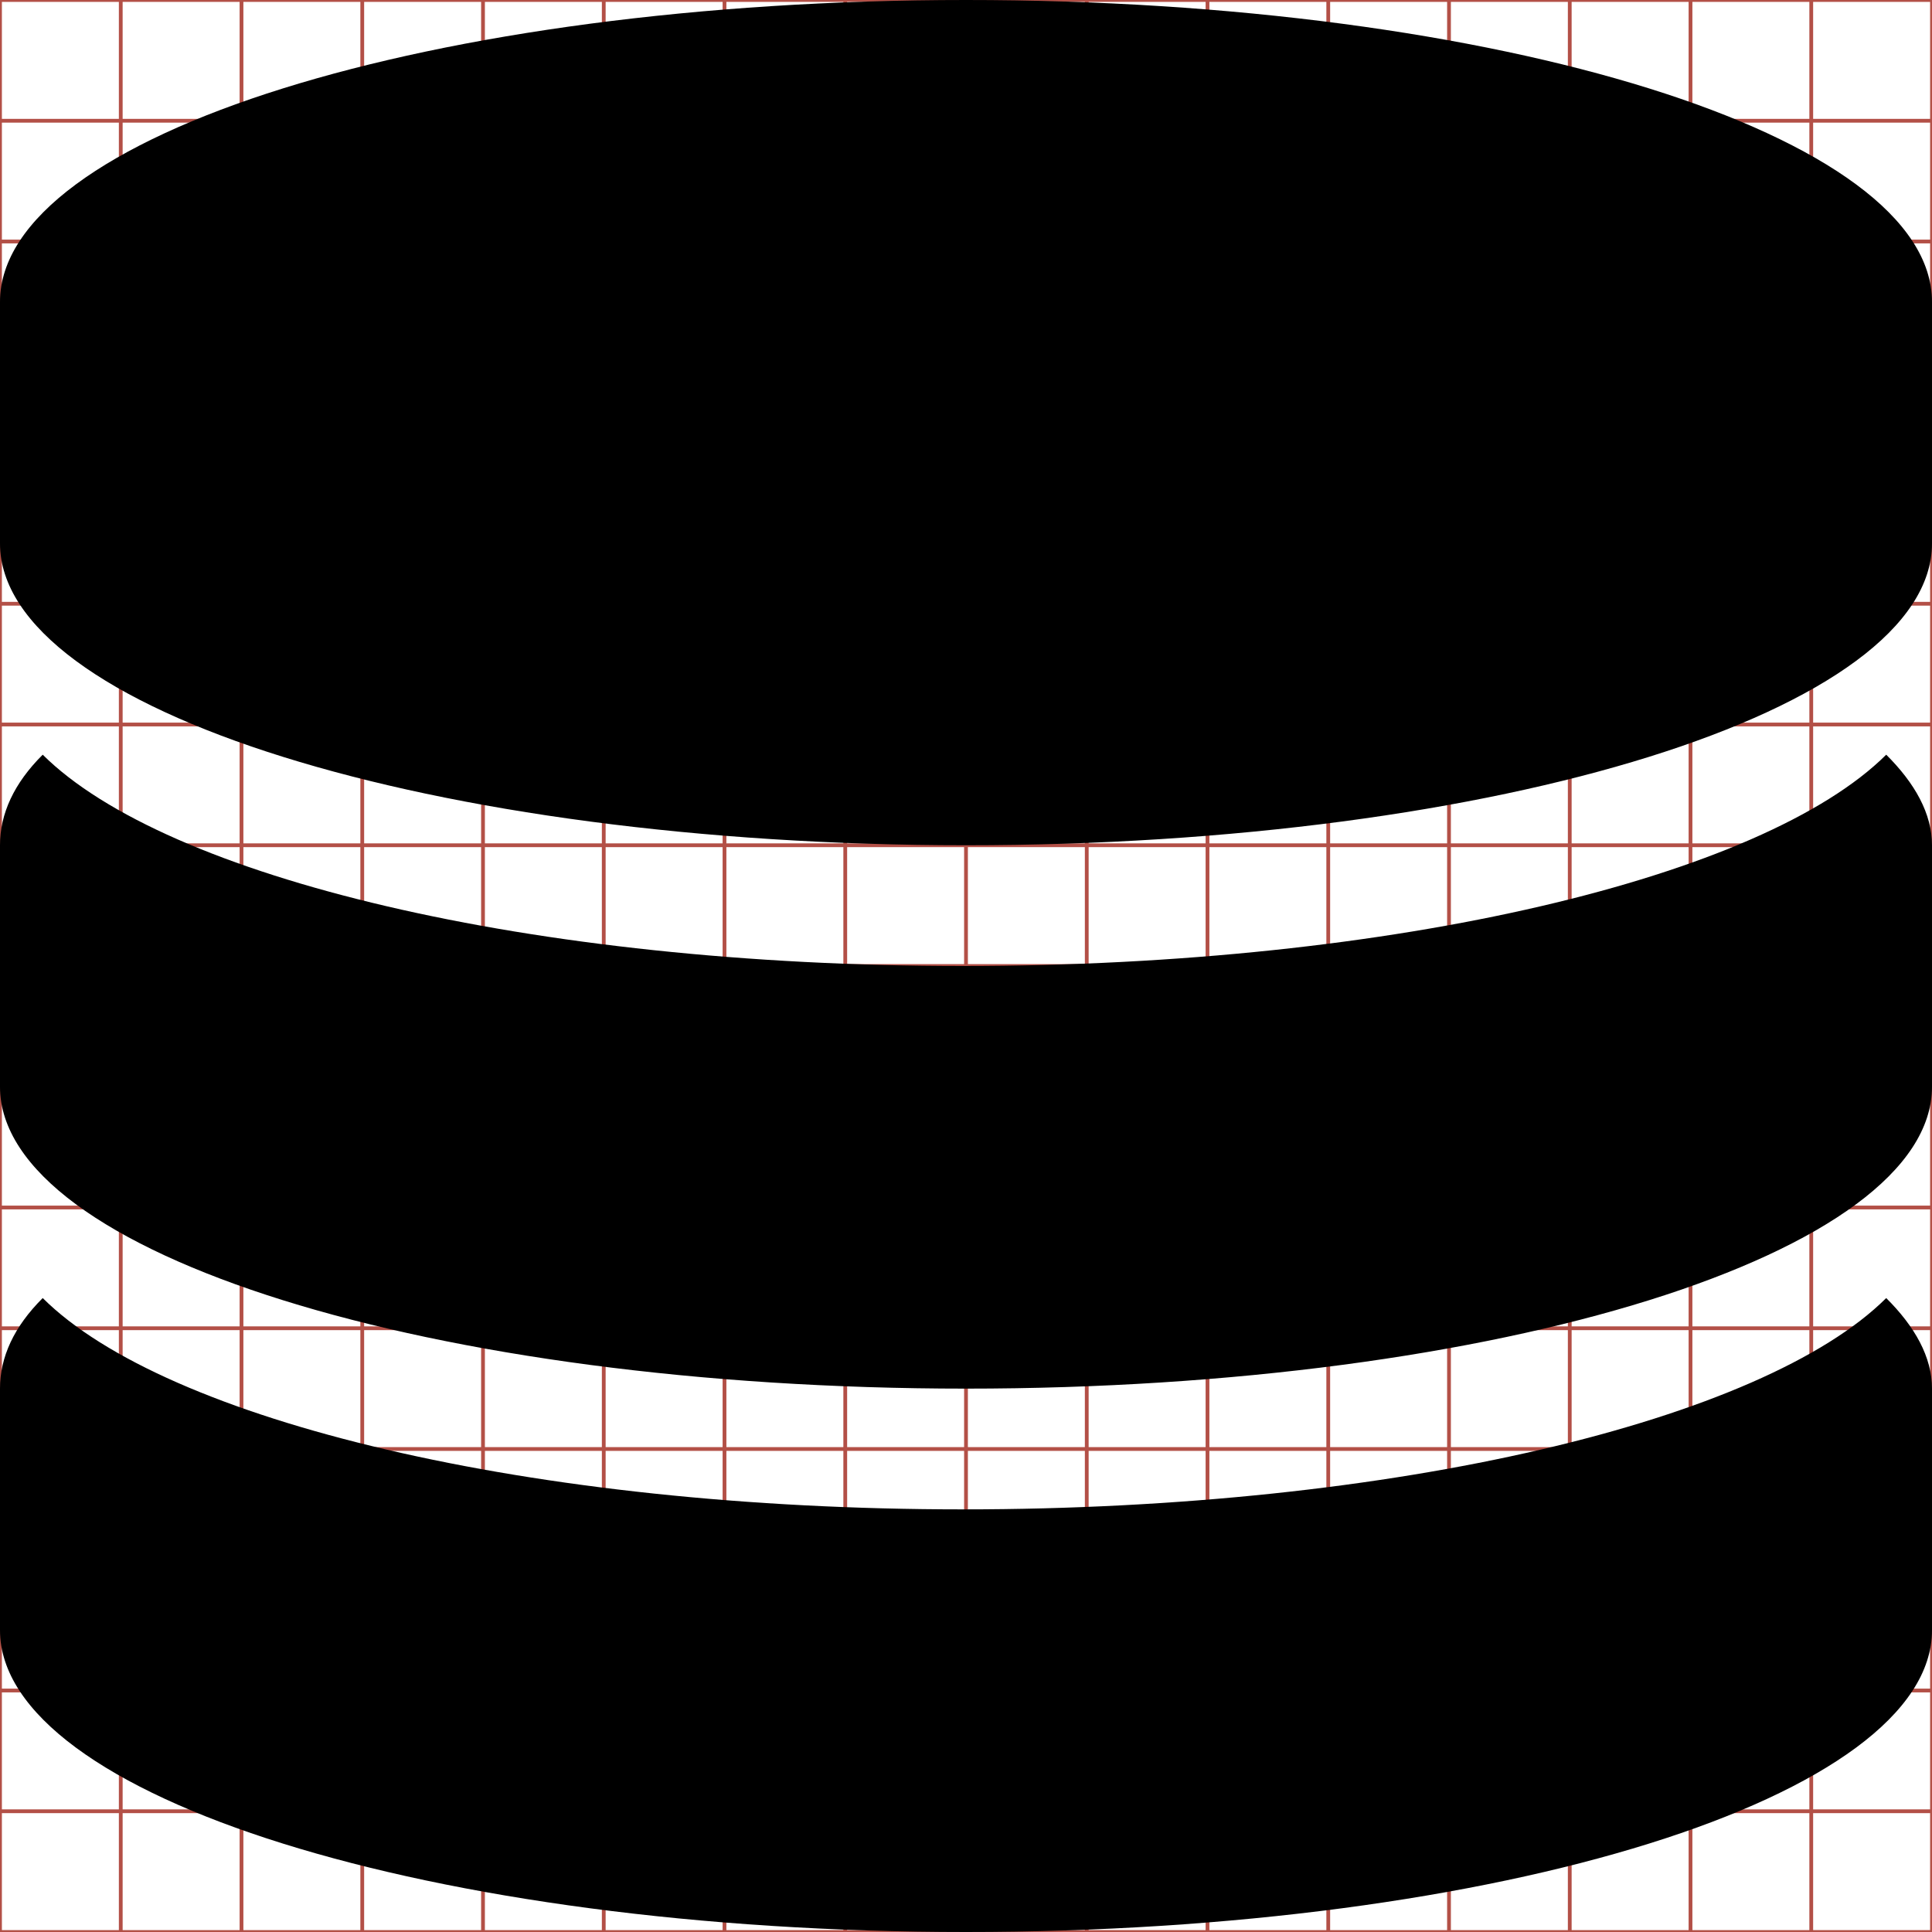
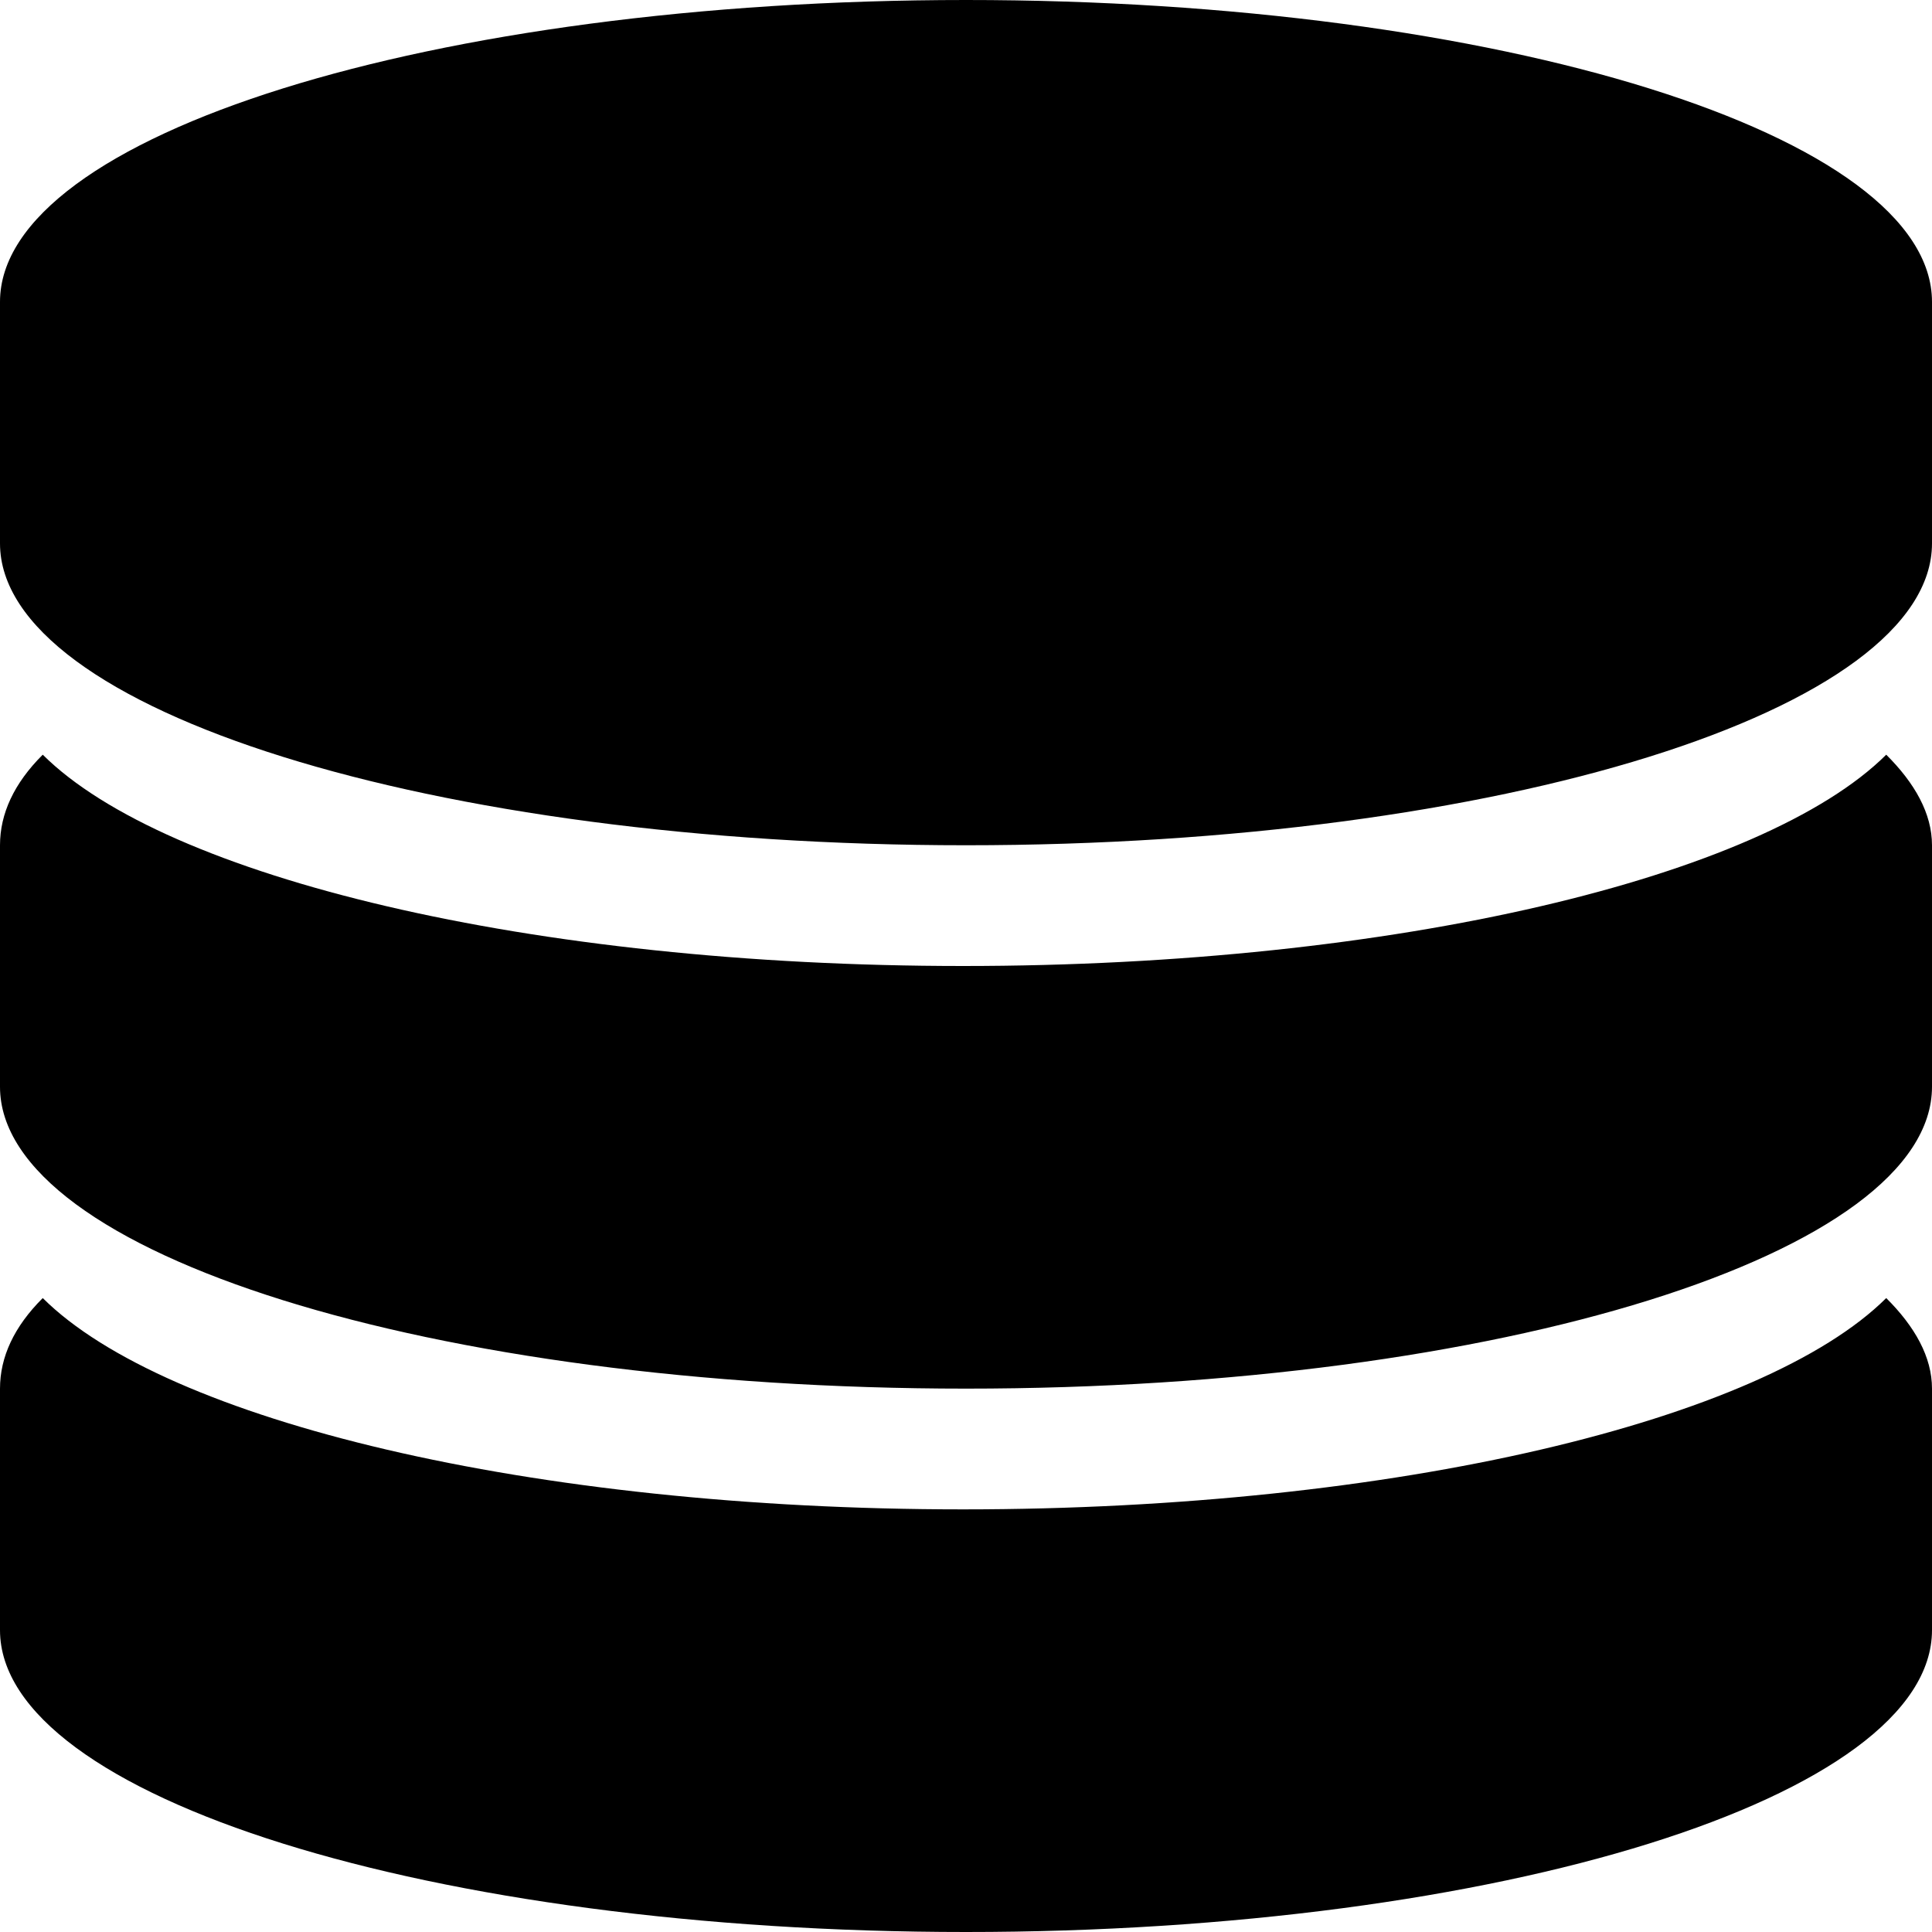
- <svg xmlns="http://www.w3.org/2000/svg" width="512" height="512" viewBox="0 0 512 512" fill="#000000">
-   <g class="svgGrid" id="svgGrid">
-     <line stroke-width="1" stroke="#B35047" x1="32" x2="32" y1="0" y2="512" />
-     <line stroke-width="1" stroke="#B35047" x1="64" x2="64" y1="0" y2="512" />
-     <line stroke-width="1" stroke="#B35047" x1="96" x2="96" y1="0" y2="512" />
-     <line stroke-width="1" stroke="#B35047" x1="128" x2="128" y1="0" y2="512" />
-     <line stroke-width="1" stroke="#B35047" x1="160" x2="160" y1="0" y2="512" />
-     <line stroke-width="1" stroke="#B35047" x1="192" x2="192" y1="0" y2="512" />
-     <line stroke-width="1" stroke="#B35047" x1="224" x2="224" y1="0" y2="512" />
-     <line stroke-width="1" stroke="#B35047" x1="256" x2="256" y1="0" y2="512" />
-     <line stroke-width="1" stroke="#B35047" x1="288" x2="288" y1="0" y2="512" />
-     <line stroke-width="1" stroke="#B35047" x1="320" x2="320" y1="0" y2="512" />
-     <line stroke-width="1" stroke="#B35047" x1="352" x2="352" y1="0" y2="512" />
-     <line stroke-width="1" stroke="#B35047" x1="384" x2="384" y1="0" y2="512" />
-     <line stroke-width="1" stroke="#B35047" x1="416" x2="416" y1="0" y2="512" />
-     <line stroke-width="1" stroke="#B35047" x1="448" x2="448" y1="0" y2="512" />
-     <line stroke-width="1" stroke="#B35047" x1="480" x2="480" y1="0" y2="512" />
-     <line stroke-width="1" stroke="#B35047" x1="0" x2="512" y1="32" y2="32" />
-     <line stroke-width="1" stroke="#B35047" x1="0" x2="512" y1="64" y2="64" />
-     <line stroke-width="1" stroke="#B35047" x1="0" x2="512" y1="96" y2="96" />
-     <line stroke-width="1" stroke="#B35047" x1="0" x2="512" y1="128" y2="128" />
-     <line stroke-width="1" stroke="#B35047" x1="0" x2="512" y1="160" y2="160" />
-     <line stroke-width="1" stroke="#B35047" x1="0" x2="512" y1="192" y2="192" />
-     <line stroke-width="1" stroke="#B35047" x1="0" x2="512" y1="224" y2="224" />
-     <line stroke-width="1" stroke="#B35047" x1="0" x2="512" y1="256" y2="256" />
-     <line stroke-width="1" stroke="#B35047" x1="0" x2="512" y1="288" y2="288" />
-     <line stroke-width="1" stroke="#B35047" x1="0" x2="512" y1="320" y2="320" />
-     <line stroke-width="1" stroke="#B35047" x1="0" x2="512" y1="352" y2="352" />
-     <line stroke-width="1" stroke="#B35047" x1="0" x2="512" y1="384" y2="384" />
-     <line stroke-width="1" stroke="#B35047" x1="0" x2="512" y1="416" y2="416" />
-     <line stroke-width="1" stroke="#B35047" x1="0" x2="512" y1="448" y2="448" />
-     <line stroke-width="1" stroke="#B35047" x1="0" x2="512" y1="480" y2="480" />
-     <rect x="0" y="0" width="512" height="512" fill="none" stroke-width="1" stroke="#B35047" />
-   </g>
-   <path d="M 256.00,0.00C 114.614,0.00,0.00,35.816,0.00,80.00l0.00,64.00 c0.00,44.183, 114.611,80.00, 256.00,80.00c 141.385,0.00, 256.00-35.817, 256.00-80.00L 512.00,80.00 C 512.00,35.816, 397.385,0.00, 256.00,0.00 zM 255.193,256.00C 140.566,256.00, 43.94,232.457, 11.32,200.00C 3.705,207.577,0.00,215.639,0.00,224.00l0.00,64.00 c0.00,44.184, 114.611,80.00, 256.00,80.00 c 141.385,0.00, 256.00-35.816, 256.00-80.00l0.00-64.00 c0.00-8.361-4.516-16.423-12.131-24.00C 467.25,232.457, 369.82,256.00, 255.193,256.00zM 255.193,400.00C 140.566,400.00, 43.94,376.456, 11.32,344.00C 3.705,351.576,0.00,359.639,0.00,368.00l0.00,64.00 c0.00,44.183, 114.611,80.00, 256.00,80.00 c 141.385,0.00, 256.00-35.817, 256.00-80.00l0.00-64.00 c0.00-8.361-4.516-16.424-12.131-24.00C 467.25,376.456, 369.82,400.00, 255.193,400.00z" />
+ <svg xmlns="http://www.w3.org/2000/svg" version="1.1" width="32" height="32" viewBox="0 0 32 32">
+   <path d="M16 0c-8.837 0-16 2.239-16 5v4c0 2.761 7.163 5 16 5s16-2.239 16-5v-4c0-2.761-7.163-5-16-5zM15.95 16c-7.164 0-13.203-1.471-15.242-3.5-0.476 0.474-0.708 0.977-0.708 1.5v4c0 2.761 7.163 5 16 5s16-2.239 16-5v-4c0-0.523-0.282-1.026-0.758-1.5-2.039 2.029-8.128 3.5-15.292 3.5zM15.95 25c-7.164 0-13.203-1.471-15.242-3.5-0.476 0.474-0.708 0.977-0.708 1.5v4c0 2.761 7.163 5 16 5s16-2.239 16-5v-4c0-0.523-0.282-1.026-0.758-1.5-2.039 2.029-8.128 3.5-15.292 3.5z" />
</svg>
